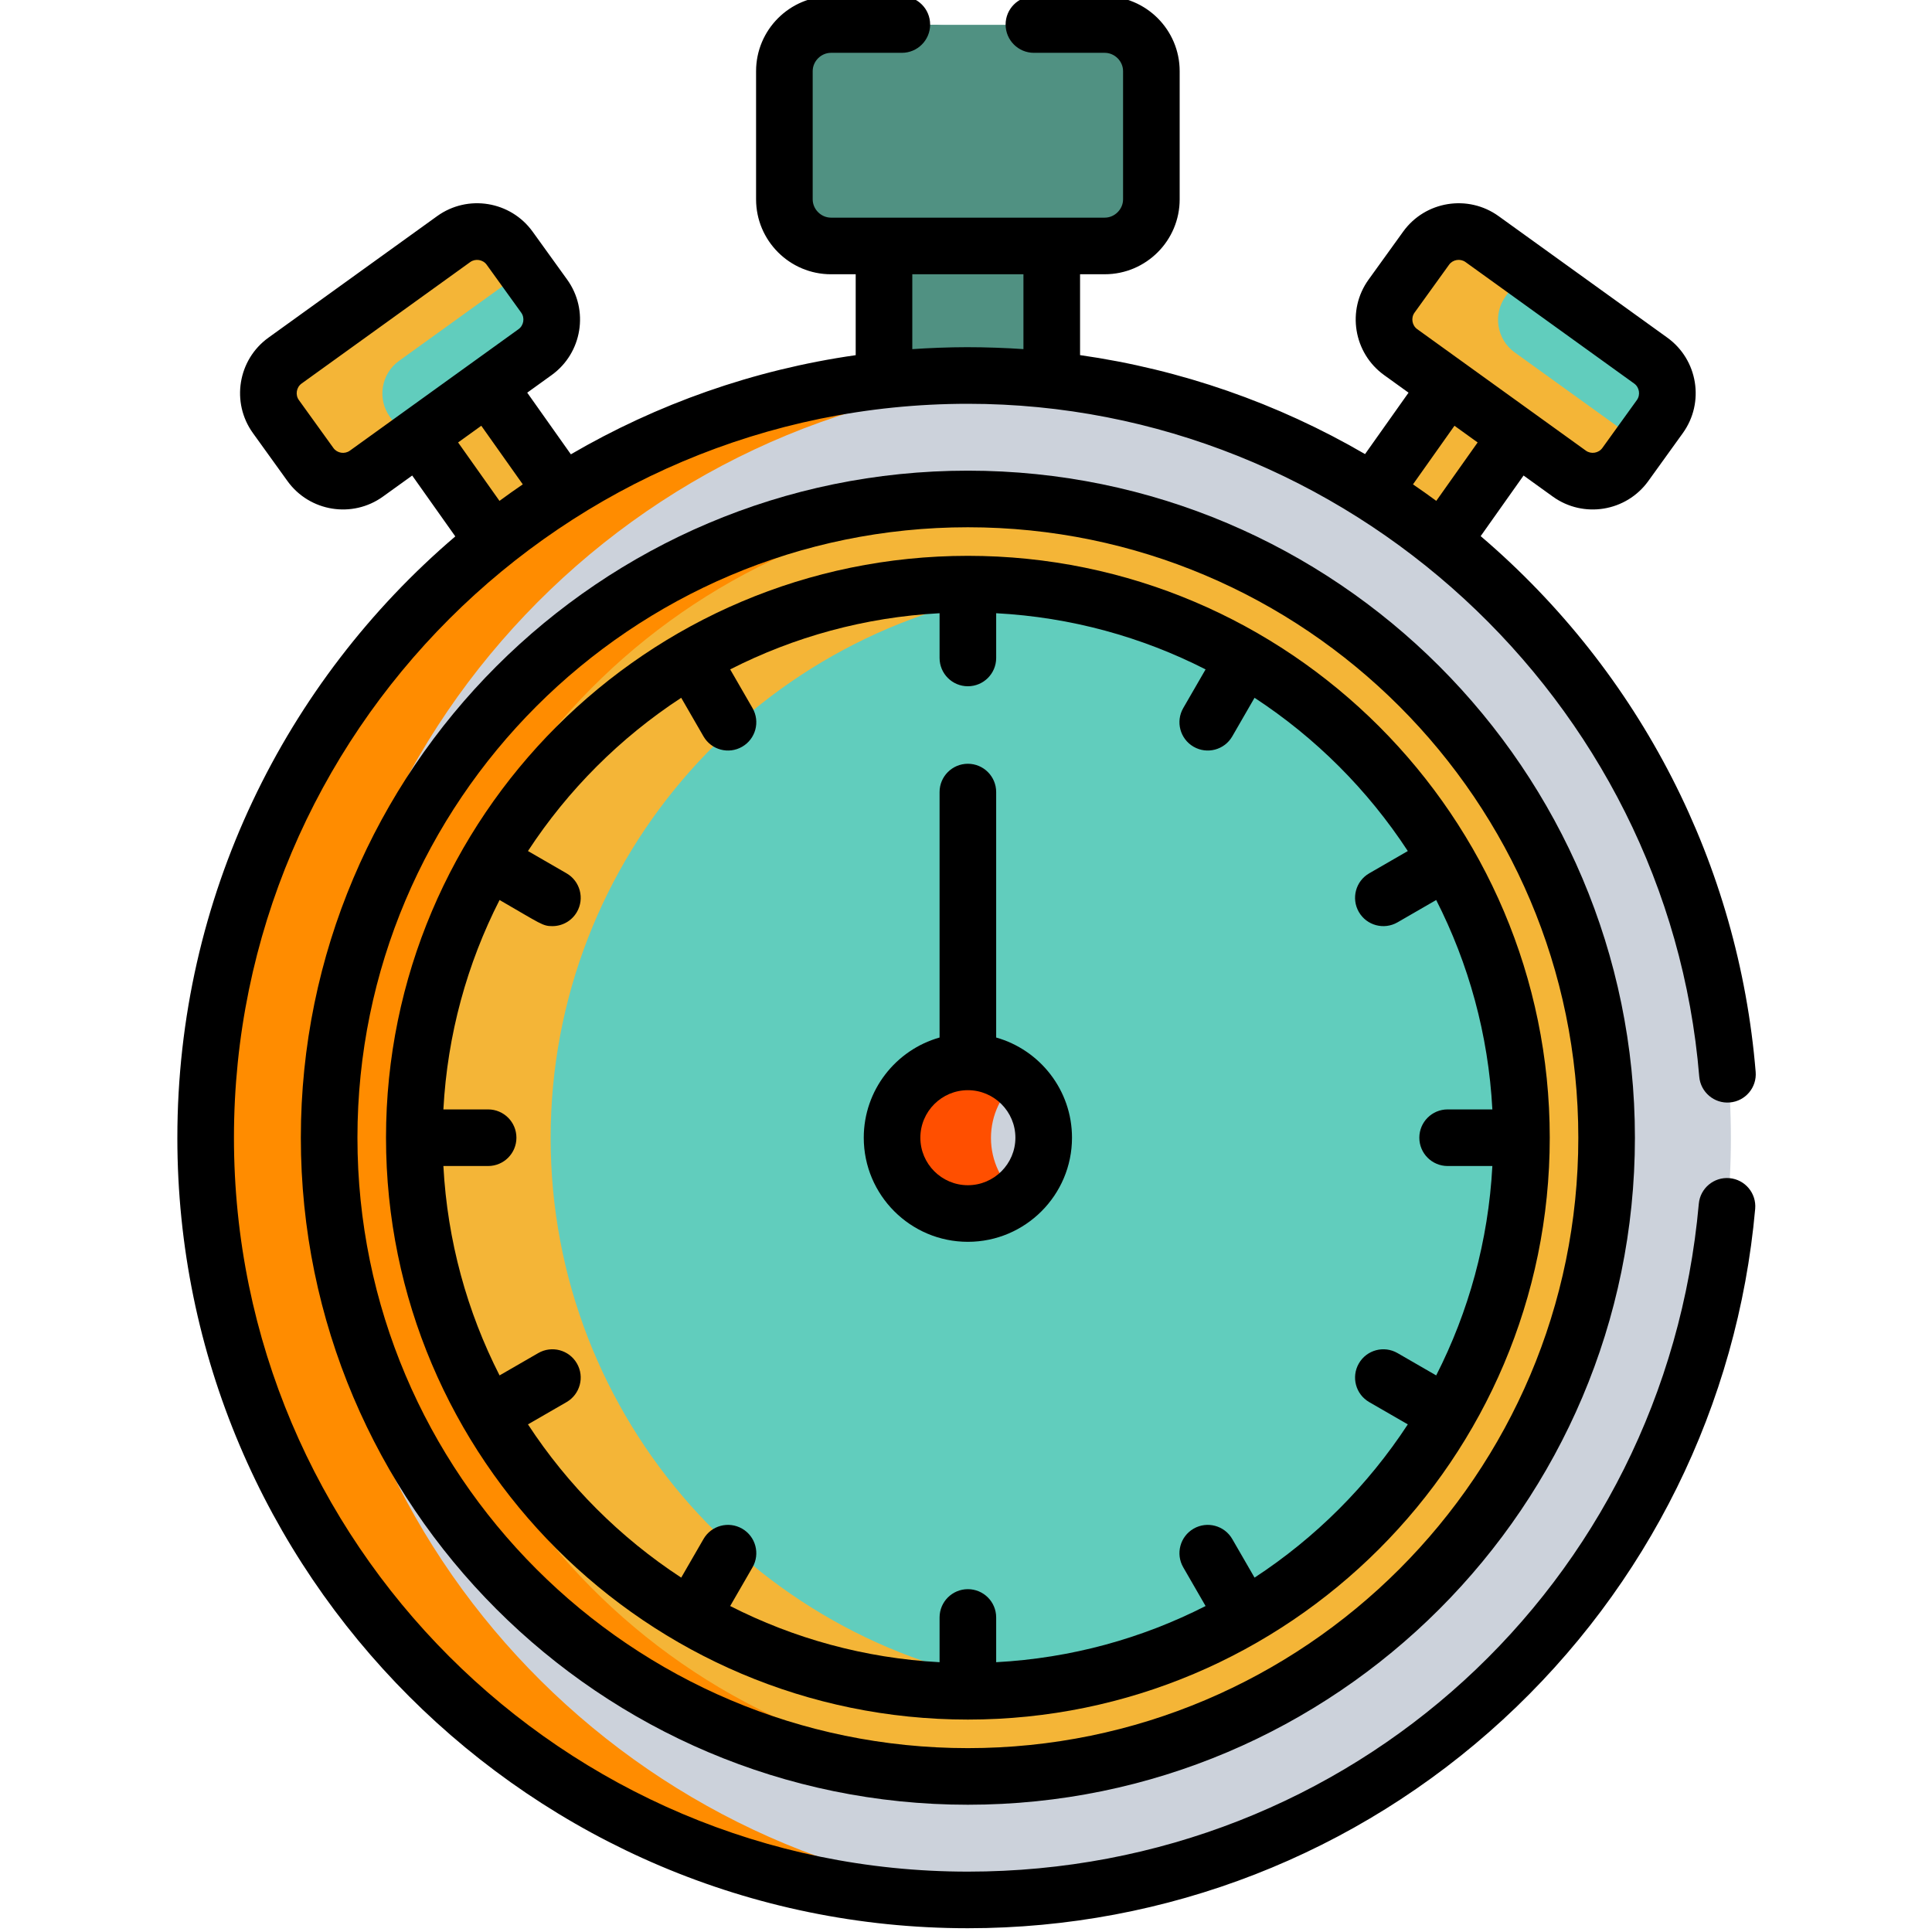
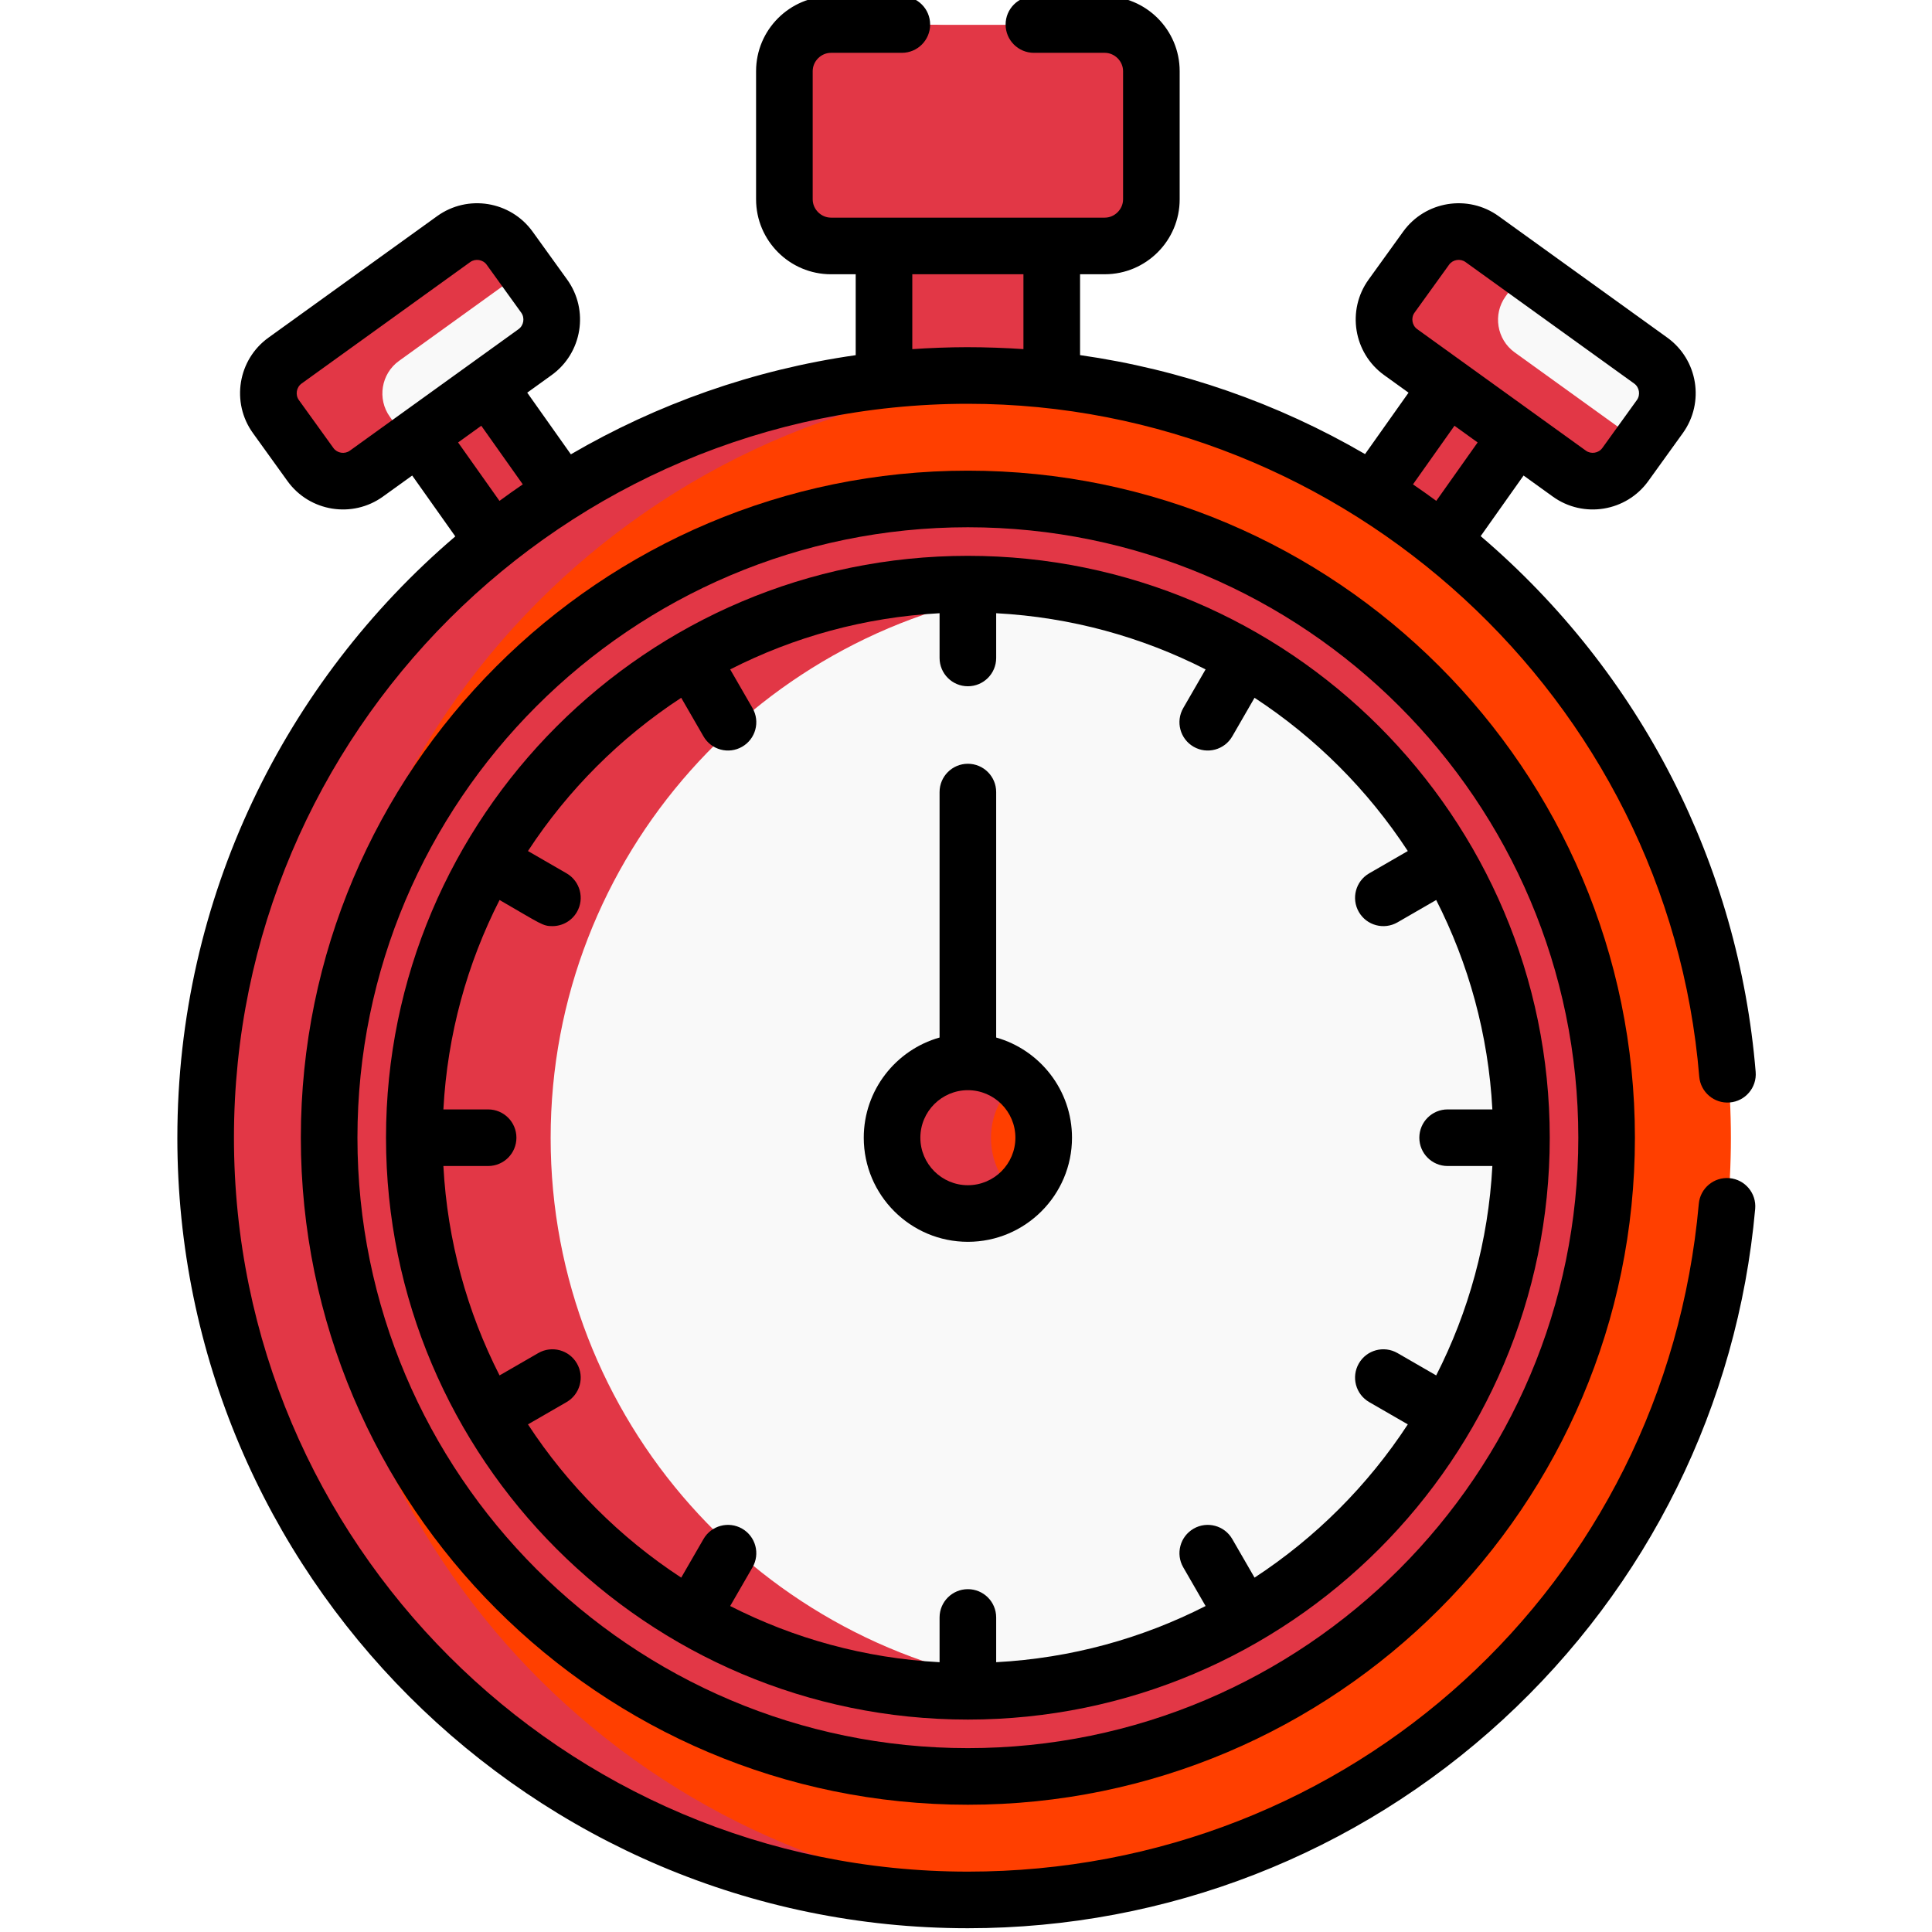
<svg xmlns="http://www.w3.org/2000/svg" height="512px" viewBox="-46 1 511 511.999" width="512px" class="">
  <g>
    <g>
      <g>
-         <path d="m84.918 148.371c6.707-5.445 13.715-10.512 21-15.18l-22.652-32.613-20.887 15.34zm0 0" fill="#ccd2db" data-original="#F4B537" class="" style="fill:#F4B537" data-old_color="#CCD2DB" />
-         <path d="m337.035 100.578-22.773 32.613c7.324 4.668 14.371 9.734 21.113 15.18l22.664-32.453zm0 0" fill="#ccd2db" data-original="#F4B537" class="" style="fill:#F4B537" data-old_color="#CCD2DB" />
-         <path d="m187.98 62.438v45.316c7.301-1.02 14.715-1.559 22.227-1.559s14.926.539 22.227 1.559v-45.316zm0 0" fill="#f4b537" data-original="#509182" class="" style="fill:#509182" data-old_color="#61CDBD" />
-         <path d="m217.98 62.438h-30v45.316c7.301-1.02 14.715-1.559 22.227-1.559 2.605 0 5.195.09 7.773.215zm0 0" fill="#e59d1f" data-original="#509182" class="" style="fill:#509182" data-old_color="#62CDBD" />
-         <path d="m412.203 302.574c0 111.559-90.438 201.996-201.996 201.996-111.559 0-201.996-90.438-201.996-201.996 0-111.559 90.438-201.996 201.996-201.996 111.559 0 201.996 90.438 201.996 201.996zm0 0" fill="#8ac2ff" data-original="#CCD2DB" class="" style="fill:#CCD2DB" data-old_color="#8AC2FF" />
-         <path d="m37.137 303.074c0-107.871 84.555-195.984 191-201.695-5.906-.52-11.887-.801-17.93-.801-111.559 0-201.996 90.438-201.996 201.996 0 111.559 90.438 201.996 201.996 201.996 3.691 0 7.355-.105 11-.301-103.16-9.074-184.07-95.68-184.07-201.195zm0 0" fill="#54a0ff" data-original="#FF8C00" class="" style="fill:#FF8C00" data-old_color="#F4B537" />
-         <path d="m210.207 471.844c-93.336 0-169.27-75.934-169.27-169.27 0-93.336 75.934-169.27 169.27-169.27 93.336 0 169.27 75.934 169.27 169.27 0 93.336-75.934 169.27-169.27 169.27zm0 0" fill="#338def" data-original="#F4B537" class="" style="fill:#F4B537" data-old_color="#338DEF" />
-         <path d="m61.027 302.574c0-89.965 70.551-163.746 159.227-168.965-3.328-.195-6.672-.305-10.047-.305-93.336 0-169.27 75.934-169.27 169.27 0 93.336 75.934 169.273 169.27 169.273 3.375 0 6.719-.113 10.047-.309-88.676-5.219-159.227-79-159.227-168.965zm0 0" fill="#1c78d3" data-original="#FF8C00" class="" style="fill:#FF8C00" data-old_color="#FF8400" />
-         <path d="m209.047 449.246c-80.875 0-146.668-65.797-146.668-146.672s65.797-146.668 146.668-146.668c80.875 0 146.672 65.793 146.672 146.668s-65.797 146.672-146.672 146.672zm0 0" fill="#e4eaf8" data-original="#61CDBD" class="" style="fill:#61CDBD" data-old_color="#509182" />
-         <path d="m99.426 302.574c0-74.602 55.984-136.371 128.148-145.504-6.07-.77-12.254-1.168-18.527-1.168-80.875 0-146.672 65.797-146.672 146.672s65.797 146.672 146.672 146.672c6.273 0 12.457-.398 18.527-1.168-72.16-9.133-128.148-70.902-128.148-145.504zm0 0" fill="#ccd2db" data-original="#F4B537" class="" style="fill:#F4B537" data-old_color="#CCD2DB" />
-         <path d="m331.641 66.844-9.156 12.707c-3.414 4.742-2.332 11.414 2.41 14.832l44.707 32.207c4.742 3.414 11.414 2.332 14.832-2.41l9.156-12.711c3.414-4.742 2.332-11.414-2.41-14.828l-44.711-32.207c-4.738-3.418-11.41-2.332-14.828 2.41zm0 0" fill="#e4eaf8" data-original="#61CDBD" class="" style="fill:#61CDBD" data-old_color="#509182" />
-         <path d="m88.773 66.844 9.156 12.707c3.414 4.742 2.332 11.414-2.41 14.832l-44.707 32.207c-4.742 3.414-11.414 2.332-14.832-2.41l-9.156-12.711c-3.414-4.742-2.332-11.414 2.41-14.828l44.711-32.207c4.738-3.418 11.414-2.332 14.828 2.41zm0 0" fill="#e4eaf8" data-original="#61CDBD" class="" style="fill:#61CDBD" data-old_color="#509182" />
-         <path d="m246.48 7.574h-72.547c-6.793 0-12.355 5.559-12.355 12.352v33.973c0 6.797 5.559 12.355 12.355 12.355h72.547c6.793 0 12.352-5.559 12.352-12.355v-33.973c.004-6.793-5.559-12.352-12.352-12.352zm0 0" fill="#feca57" data-original="#509182" class="" style="fill:#509182" data-old_color="#61CDBD" />
-         <path d="m354.898 94.383c-4.742-3.414-5.828-10.09-2.41-14.828l5.113-7.102-11.133-8.02c-4.738-3.418-11.41-2.332-14.828 2.41l-9.156 12.707c-3.414 4.742-2.332 11.414 2.41 14.832l44.711 32.207c4.738 3.414 11.41 2.332 14.828-2.41l4.039-5.609zm0 0" fill="#ccd2db" data-original="#F4B537" class="" style="fill:#F4B537" data-old_color="#CCD2DB" />
-         <path d="m56.828 111.469c-3.418-4.742-2.332-11.414 2.41-14.828l33.574-24.188-4.039-5.609c-3.414-4.742-10.09-5.828-14.828-2.41l-44.711 32.207c-4.742 3.414-5.824 10.086-2.41 14.828l9.156 12.711c3.418 4.742 10.09 5.828 14.828 2.41l11.133-8.02zm0 0" fill="#ccd2db" data-original="#F4B537" class="" style="fill:#F4B537" data-old_color="#CCD2DB" />
-         <path d="m191.582 53.898v-33.973c0-6.793 5.559-12.352 12.355-12.352h-30.004c-6.793 0-12.352 5.559-12.352 12.352v33.973c0 6.797 5.559 12.355 12.352 12.355h30.004c-6.797 0-12.355-5.559-12.355-12.355zm0 0" fill="#f4b537" data-original="#509182" class="" style="fill:#509182" data-old_color="#61CDBD" />
-         <path d="m230.301 302.574c0 11.098-8.996 20.094-20.094 20.094-11.098 0-20.094-8.996-20.094-20.094 0-11.098 8.996-20.094 20.094-20.094 11.098 0 20.094 8.996 20.094 20.094zm0 0" fill="#ff6b6b" data-original="#CCD2DB" class="" style="fill:#CCD2DB" data-old_color="#FF5600" />
-         <path d="m216.117 302.574c0-6.137 2.758-11.617 7.09-15.305-3.504-2.98-8.039-4.789-13-4.789-11.098 0-20.094 8.996-20.094 20.094 0 11.098 8.996 20.094 20.094 20.094 4.961 0 9.496-1.809 13-4.789-4.332-3.688-7.09-9.168-7.09-15.305zm0 0" fill="#ee5253" data-original="#FF4F00" class="" style="fill:#FF4F00" data-old_color="#85EDD5" />
-         <path d="m209.996 125.73c-97.473 0-176.77 79.301-176.77 176.773s79.297 176.77 176.77 176.77 176.773-79.297 176.773-176.77-79.301-176.773-176.773-176.773zm0 338.543c-89.199 0-161.77-72.57-161.77-161.77 0-89.203 72.57-161.773 161.77-161.773 89.203 0 161.773 72.57 161.773 161.773 0 89.199-72.57 161.77-161.773 161.77zm0 0" data-original="#000000" class="active-path" style="fill:#000000" />
-         <path d="m209.996 148.301c-85.023 0-154.199 69.176-154.199 154.203 0 85.023 69.176 154.199 154.199 154.199 85.027 0 154.203-69.176 154.203-154.199 0-85.027-69.176-154.203-154.203-154.203zm75.973 270.785-5.906-10.227c-2.07-3.586-6.66-4.816-10.246-2.746-3.586 2.074-4.816 6.66-2.742 10.246l5.918 10.254c-16.824 8.574-35.613 13.824-55.496 14.887v-11.855c0-4.145-3.355-7.5-7.5-7.5-4.141 0-7.5 3.355-7.5 7.5v11.855c-19.883-1.062-38.668-6.312-55.492-14.887l5.918-10.254c2.07-3.586.844-8.172-2.746-10.246-3.59-2.07-8.176-.84-10.242 2.746l-5.906 10.227c-16.18-10.582-30.035-24.434-40.613-40.613l10.227-5.902c3.586-2.074 4.816-6.66 2.746-10.246-2.074-3.59-6.664-4.816-10.246-2.746l-10.254 5.918c-8.574-16.824-13.824-35.609-14.887-55.492h11.855c4.145 0 7.5-3.355 7.5-7.5 0-4.145-3.355-7.5-7.5-7.5h-11.855c1.062-19.883 6.312-38.672 14.887-55.496 11.047 6.379 11.41 6.926 13.996 6.926 2.594 0 5.113-1.344 6.504-3.75 2.07-3.59.84-8.176-2.746-10.246l-10.227-5.906c10.578-16.18 24.43-30.031 40.613-40.613l5.902 10.227c2.074 3.594 6.664 4.816 10.246 2.746 3.59-2.07 4.816-6.656 2.746-10.246l-5.918-10.25c16.824-8.578 35.609-13.828 55.492-14.887v11.855c0 4.145 3.355 7.5 7.5 7.5 4.145 0 7.5-3.355 7.5-7.5v-11.855c19.883 1.059 38.672 6.312 55.496 14.887l-5.922 10.25c-2.07 3.59-.84 8.176 2.746 10.246 3.586 2.07 8.176.844 10.246-2.746l5.902-10.227c16.184 10.582 30.035 24.434 40.617 40.613l-10.227 5.906c-3.59 2.07-4.816 6.656-2.746 10.246 2.074 3.59 6.66 4.812 10.246 2.746l10.25-5.922c8.574 16.824 13.828 35.613 14.887 55.496h-11.855c-4.145 0-7.5 3.355-7.5 7.5 0 4.145 3.355 7.5 7.5 7.5h11.855c-1.059 19.883-6.312 38.668-14.887 55.492l-10.25-5.918c-3.59-2.07-8.176-.844-10.246 2.746-2.07 3.586-.844 8.172 2.746 10.246l10.227 5.902c-10.582 16.18-24.434 30.035-40.613 40.613zm0 0" data-original="#000000" class="active-path" style="fill:#000000" />
-         <path d="m217.496 275.953v-65.047c0-4.141-3.355-7.5-7.5-7.5-4.141 0-7.5 3.359-7.5 7.5v65.047c-11.578 3.277-20.09 13.934-20.09 26.551 0 15.215 12.375 27.59 27.59 27.59s27.594-12.375 27.594-27.59c0-12.617-8.512-23.273-20.094-26.551zm-7.5 39.141c-6.941 0-12.59-5.648-12.59-12.59 0-6.945 5.648-12.594 12.59-12.594 6.945 0 12.594 5.648 12.594 12.594 0 6.941-5.648 12.59-12.594 12.59zm0 0" data-original="#000000" class="active-path" style="fill:#000000" />
-         <path d="m.5 302.504c0 115.516 93.98 209.496 209.496 209.496 52.668 0 103.008-19.621 141.75-55.246 38.504-35.406 62.262-83.492 66.895-135.395.367-4.129-2.68-7.77-6.805-8.141-4.129-.363-7.77 2.68-8.137 6.805-9.008 100.891-92.281 176.977-193.703 176.977-107.246 0-194.496-87.254-194.496-194.496 0-107.363 87.395-194.496 194.496-194.496 100.379 0 185.578 78.262 193.82 178.297.344 4.129 3.98 7.211 8.094 6.859 4.129-.34 7.199-3.965 6.859-8.094-4.516-54.77-30.328-105.676-72.875-141.992l11.367-16.059 7.75 5.582c8.102 5.84 19.453 4 25.297-4.109l9.156-12.711c5.844-8.109 3.996-19.457-4.109-25.301l-44.711-32.203c-8.086-5.832-19.445-4.016-25.297 4.109l-9.16 12.711c-5.84 8.105-3.992 19.457 4.113 25.301l6.477 4.664-11.527 16.277c-23.207-13.508-48.805-22.426-75.523-26.23v-21.43h6.543c10.949 0 19.855-8.906 19.855-19.852v-33.973c0-10.949-8.906-19.855-19.855-19.855h-18.773c-4.141 0-7.5 3.355-7.5 7.5s3.359 7.5 7.5 7.5h18.773c2.633 0 4.855 2.223 4.855 4.855v33.973c0 2.629-2.223 4.852-4.855 4.852-6.945 0-65.598 0-72.547 0-2.629 0-4.852-2.223-4.852-4.852v-33.973c0-2.633 2.223-4.855 4.852-4.855h18.773c4.145 0 7.5-3.355 7.5-7.5s-3.355-7.5-7.5-7.5h-18.773c-10.945 0-19.855 8.906-19.855 19.855v33.973c0 10.945 8.906 19.855 19.855 19.855h6.547v21.441c-27.18 3.879-52.691 12.984-75.484 26.277l-11.566-16.34 6.473-4.664c8.109-5.844 9.953-17.191 4.113-25.301l-9.156-12.707c-5.844-8.109-17.191-9.957-25.301-4.113l-44.707 32.207c-8.109 5.84-9.953 17.188-4.109 25.297l9.152 12.711c5.855 8.125 17.211 9.941 25.301 4.109l7.75-5.578 11.422 16.129c-45.043 38.457-73.656 95.621-73.656 159.352zm45.715-182.07c-1.371.988-3.359.68-4.359-.711l-9.156-12.711c-.988-1.371-.664-3.367.711-4.359l44.707-32.207c1.379-.988 3.375-.66 4.359.711l9.156 12.707c.992 1.375.664 3.371-.707 4.363-3.605 2.594-39.297 28.309-44.711 32.207zm34.832-6.605 10.996 15.531c-2.086 1.422-4.145 2.883-6.176 4.379l-10.965-15.484c5.367-3.867 4.141-2.98 6.145-4.426zm247.312-29.965 9.156-12.707c1-1.391 2.988-1.699 4.359-.711l44.711 32.207c1.371.988 1.695 2.984.707 4.359l-9.156 12.711c-.988 1.371-2.988 1.699-4.359.707-5.445-3.922-40.762-29.363-44.707-32.207-1.375-.988-1.699-2.984-.711-4.359zm10.59 29.965 6.141 4.426-10.961 15.48c-2.035-1.496-4.094-2.957-6.176-4.375zm-143.68-20.301v-19.848h29.453v19.84c-4.371-.305-10.125-.52-14.984-.512-4.805.004-10.219.219-14.469.52zm0 0" data-original="#000000" class="active-path" style="fill:#000000" />
+         <g>
+           <g>
+             <path d="m84.918 148.371c6.707-5.445 13.715-10.512 21-15.18l-22.652-32.613-20.887 15.34zm0 0" fill="#ccd2db" data-original="#E23746" class="" style="fill:#E23746" data-old_color="#e23746" />
+             <path d="m337.035 100.578-22.773 32.613c7.324 4.668 14.371 9.734 21.113 15.18l22.664-32.453zm0 0" fill="#ccd2db" data-original="#E23746" class="" style="fill:#E23746" data-old_color="#e23746" />
+             <path d="m187.98 62.438v45.316c7.301-1.02 14.715-1.559 22.227-1.559s14.926.539 22.227 1.559v-45.316zm0 0" fill="#f4b537" data-original="#E23746" class="" style="fill:#E23746" data-old_color="#e23746" />
+             <path d="m217.98 62.438h-30v45.316c7.301-1.02 14.715-1.559 22.227-1.559 2.605 0 5.195.09 7.773.215zm0 0" fill="#e59d1f" data-original="#E23746" class="" style="fill:#E23746" data-old_color="#e23746" />
+             <path d="m412.203 302.574c0 111.559-90.438 201.996-201.996 201.996-111.559 0-201.996-90.438-201.996-201.996 0-111.559 90.438-201.996 201.996-201.996 111.559 0 201.996 90.438 201.996 201.996zm0 0" fill="#8ac2ff" data-original="#CCD2DB" class="" style="fill:#FF3F00" data-old_color="#CCD2DB" />
+             <path d="m37.137 303.074c0-107.871 84.555-195.984 191-201.695-5.906-.52-11.887-.801-17.93-.801-111.559 0-201.996 90.438-201.996 201.996 0 111.559 90.438 201.996 201.996 201.996 3.691 0 7.355-.105 11-.301-103.16-9.074-184.07-95.68-184.07-201.195zm0 0" fill="#54a0ff" data-original="#A19D9D" class="active-path" style="fill:#E23746" data-old_color="#A19D9D" />
+             <path d="m210.207 471.844c-93.336 0-169.27-75.934-169.27-169.27 0-93.336 75.934-169.27 169.27-169.27 93.336 0 169.27 75.934 169.27 169.27 0 93.336-75.934 169.27-169.27 169.27zm0 0" fill="#338def" data-original="#E23746" class="" style="fill:#E23746" data-old_color="#e23746" />
+             <path d="m61.027 302.574c0-89.965 70.551-163.746 159.227-168.965-3.328-.195-6.672-.305-10.047-.305-93.336 0-169.27 75.934-169.27 169.27 0 93.336 75.934 169.273 169.27 169.273 3.375 0 6.719-.113 10.047-.309-88.676-5.219-159.227-79-159.227-168.965zm0 0" fill="#1c78d3" data-original="#A19D9D" class="active-path" style="fill:#E23746" data-old_color="#A19D9D" />
+             <path d="m209.047 449.246c-80.875 0-146.668-65.797-146.668-146.672s65.797-146.668 146.668-146.668c80.875 0 146.672 65.793 146.672 146.668s-65.797 146.672-146.672 146.672zm0 0" fill="#e4eaf8" data-original="#F9F9F9" class="" style="fill:#F9F9F9" data-old_color="#F5F6F5" />
+             <path d="m99.426 302.574c0-74.602 55.984-136.371 128.148-145.504-6.07-.77-12.254-1.168-18.527-1.168-80.875 0-146.672 65.797-146.672 146.672s65.797 146.672 146.672 146.672c6.273 0 12.457-.398 18.527-1.168-72.16-9.133-128.148-70.902-128.148-145.504zm0 0" fill="#ccd2db" data-original="#E23746" class="" style="fill:#E23746" data-old_color="#e23746" />
+             <path d="m331.641 66.844-9.156 12.707c-3.414 4.742-2.332 11.414 2.41 14.832l44.707 32.207c4.742 3.414 11.414 2.332 14.832-2.41l9.156-12.711c3.414-4.742 2.332-11.414-2.41-14.828l-44.711-32.207c-4.738-3.418-11.41-2.332-14.828 2.41zm0 0" fill="#e4eaf8" data-original="#F9F9F9" class="" style="fill:#F9F9F9" data-old_color="#F5F6F5" />
+             <path d="m88.773 66.844 9.156 12.707c3.414 4.742 2.332 11.414-2.41 14.832l-44.707 32.207c-4.742 3.414-11.414 2.332-14.832-2.41l-9.156-12.711c-3.414-4.742-2.332-11.414 2.41-14.828l44.711-32.207c4.738-3.418 11.414-2.332 14.828 2.41zm0 0" fill="#e4eaf8" data-original="#F9F9F9" class="" style="fill:#F9F9F9" data-old_color="#F5F6F5" />
+             <path d="m246.48 7.574h-72.547c-6.793 0-12.355 5.559-12.355 12.352v33.973c0 6.797 5.559 12.355 12.355 12.355h72.547c6.793 0 12.352-5.559 12.352-12.355v-33.973c.004-6.793-5.559-12.352-12.352-12.352zm0 0" fill="#feca57" data-original="#E23746" class="" style="fill:#E23746" data-old_color="#e23746" />
+             <path d="m354.898 94.383c-4.742-3.414-5.828-10.09-2.41-14.828l5.113-7.102-11.133-8.02c-4.738-3.418-11.41-2.332-14.828 2.41l-9.156 12.707c-3.414 4.742-2.332 11.414 2.41 14.832l44.711 32.207c4.738 3.414 11.41 2.332 14.828-2.41l4.039-5.609zm0 0" fill="#ccd2db" data-original="#E23746" class="" style="fill:#E23746" data-old_color="#e23746" />
+             <path d="m56.828 111.469c-3.418-4.742-2.332-11.414 2.41-14.828l33.574-24.188-4.039-5.609c-3.414-4.742-10.09-5.828-14.828-2.41l-44.711 32.207c-4.742 3.414-5.824 10.086-2.41 14.828l9.156 12.711c3.418 4.742 10.09 5.828 14.828 2.41l11.133-8.02zm0 0" fill="#ccd2db" data-original="#E23746" class="" style="fill:#E23746" data-old_color="#e23746" />
+             <path d="m191.582 53.898v-33.973c0-6.793 5.559-12.352 12.355-12.352h-30.004c-6.793 0-12.352 5.559-12.352 12.352v33.973c0 6.797 5.559 12.355 12.352 12.355h30.004c-6.797 0-12.355-5.559-12.355-12.355zm0 0" fill="#f4b537" data-original="#E23746" class="" style="fill:#E23746" data-old_color="#e23746" />
+             <path d="m230.301 302.574c0 11.098-8.996 20.094-20.094 20.094-11.098 0-20.094-8.996-20.094-20.094 0-11.098 8.996-20.094 20.094-20.094 11.098 0 20.094 8.996 20.094 20.094zm0 0" fill="#ff6b6b" data-original="#CCD2DB" class="" style="fill:#FF3F00" data-old_color="#CCD2DB" />
+             <path d="m216.117 302.574c0-6.137 2.758-11.617 7.09-15.305-3.504-2.98-8.039-4.789-13-4.789-11.098 0-20.094 8.996-20.094 20.094 0 11.098 8.996 20.094 20.094 20.094 4.961 0 9.496-1.809 13-4.789-4.332-3.688-7.09-9.168-7.09-15.305zm0 0" fill="#ee5253" data-original="#A19D9D" class="active-path" style="fill:#E23746" data-old_color="#A19D9D" />
+             <path d="m209.996 125.73c-97.473 0-176.77 79.301-176.77 176.773s79.297 176.77 176.77 176.77 176.773-79.297 176.773-176.77-79.301-176.773-176.773-176.773zm0 338.543c-89.199 0-161.77-72.57-161.77-161.77 0-89.203 72.57-161.773 161.77-161.773 89.203 0 161.773 72.57 161.773 161.773 0 89.199-72.57 161.77-161.773 161.77zm0 0" data-original="#000000" class="" style="fill:#000000" />
+             <path d="m209.996 148.301c-85.023 0-154.199 69.176-154.199 154.203 0 85.023 69.176 154.199 154.199 154.199 85.027 0 154.203-69.176 154.203-154.199 0-85.027-69.176-154.203-154.203-154.203zm75.973 270.785-5.906-10.227c-2.07-3.586-6.66-4.816-10.246-2.746-3.586 2.074-4.816 6.66-2.742 10.246l5.918 10.254c-16.824 8.574-35.613 13.824-55.496 14.887v-11.855c0-4.145-3.355-7.5-7.5-7.5-4.141 0-7.5 3.355-7.5 7.5v11.855c-19.883-1.062-38.668-6.312-55.492-14.887l5.918-10.254c2.07-3.586.844-8.172-2.746-10.246-3.59-2.07-8.176-.84-10.242 2.746l-5.906 10.227c-16.18-10.582-30.035-24.434-40.613-40.613l10.227-5.902c3.586-2.074 4.816-6.66 2.746-10.246-2.074-3.59-6.664-4.816-10.246-2.746l-10.254 5.918c-8.574-16.824-13.824-35.609-14.887-55.492h11.855c4.145 0 7.5-3.355 7.5-7.5 0-4.145-3.355-7.5-7.5-7.5h-11.855c1.062-19.883 6.312-38.672 14.887-55.496 11.047 6.379 11.41 6.926 13.996 6.926 2.594 0 5.113-1.344 6.504-3.75 2.07-3.59.84-8.176-2.746-10.246l-10.227-5.906c10.578-16.18 24.43-30.031 40.613-40.613l5.902 10.227c2.074 3.594 6.664 4.816 10.246 2.746 3.59-2.07 4.816-6.656 2.746-10.246l-5.918-10.25c16.824-8.578 35.609-13.828 55.492-14.887v11.855c0 4.145 3.355 7.5 7.5 7.5 4.145 0 7.5-3.355 7.5-7.5v-11.855c19.883 1.059 38.672 6.312 55.496 14.887l-5.922 10.25c-2.07 3.59-.84 8.176 2.746 10.246 3.586 2.07 8.176.844 10.246-2.746l5.902-10.227c16.184 10.582 30.035 24.434 40.617 40.613l-10.227 5.906c-3.59 2.07-4.816 6.656-2.746 10.246 2.074 3.59 6.66 4.812 10.246 2.746l10.25-5.922c8.574 16.824 13.828 35.613 14.887 55.496h-11.855c-4.145 0-7.5 3.355-7.5 7.5 0 4.145 3.355 7.5 7.5 7.5h11.855c-1.059 19.883-6.312 38.668-14.887 55.492l-10.25-5.918c-3.59-2.07-8.176-.844-10.246 2.746-2.07 3.586-.844 8.172 2.746 10.246l10.227 5.902c-10.582 16.18-24.434 30.035-40.613 40.613zm0 0" data-original="#000000" class="" style="fill:#000000" />
+             <path d="m217.496 275.953v-65.047c0-4.141-3.355-7.5-7.5-7.5-4.141 0-7.5 3.359-7.5 7.5v65.047c-11.578 3.277-20.09 13.934-20.09 26.551 0 15.215 12.375 27.59 27.59 27.59s27.594-12.375 27.594-27.59c0-12.617-8.512-23.273-20.094-26.551zm-7.5 39.141c-6.941 0-12.59-5.648-12.59-12.59 0-6.945 5.648-12.594 12.59-12.594 6.945 0 12.594 5.648 12.594 12.594 0 6.941-5.648 12.59-12.594 12.59zm0 0" data-original="#000000" class="" style="fill:#000000" />
+             <path d="m.5 302.504c0 115.516 93.98 209.496 209.496 209.496 52.668 0 103.008-19.621 141.75-55.246 38.504-35.406 62.262-83.492 66.895-135.395.367-4.129-2.68-7.77-6.805-8.141-4.129-.363-7.77 2.68-8.137 6.805-9.008 100.891-92.281 176.977-193.703 176.977-107.246 0-194.496-87.254-194.496-194.496 0-107.363 87.395-194.496 194.496-194.496 100.379 0 185.578 78.262 193.82 178.297.344 4.129 3.98 7.211 8.094 6.859 4.129-.34 7.199-3.965 6.859-8.094-4.516-54.77-30.328-105.676-72.875-141.992l11.367-16.059 7.75 5.582c8.102 5.84 19.453 4 25.297-4.109l9.156-12.711c5.844-8.109 3.996-19.457-4.109-25.301l-44.711-32.203c-8.086-5.832-19.445-4.016-25.297 4.109l-9.16 12.711c-5.84 8.105-3.992 19.457 4.113 25.301l6.477 4.664-11.527 16.277c-23.207-13.508-48.805-22.426-75.523-26.23v-21.43h6.543c10.949 0 19.855-8.906 19.855-19.852v-33.973c0-10.949-8.906-19.855-19.855-19.855h-18.773c-4.141 0-7.5 3.355-7.5 7.5s3.359 7.5 7.5 7.5h18.773c2.633 0 4.855 2.223 4.855 4.855v33.973c0 2.629-2.223 4.852-4.855 4.852-6.945 0-65.598 0-72.547 0-2.629 0-4.852-2.223-4.852-4.852v-33.973c0-2.633 2.223-4.855 4.852-4.855h18.773c4.145 0 7.5-3.355 7.5-7.5s-3.355-7.5-7.5-7.5h-18.773c-10.945 0-19.855 8.906-19.855 19.855v33.973c0 10.945 8.906 19.855 19.855 19.855h6.547v21.441c-27.18 3.879-52.691 12.984-75.484 26.277l-11.566-16.34 6.473-4.664c8.109-5.844 9.953-17.191 4.113-25.301l-9.156-12.707c-5.844-8.109-17.191-9.957-25.301-4.113l-44.707 32.207c-8.109 5.84-9.953 17.188-4.109 25.297l9.152 12.711c5.855 8.125 17.211 9.941 25.301 4.109l7.75-5.578 11.422 16.129c-45.043 38.457-73.656 95.621-73.656 159.352zm45.715-182.07c-1.371.988-3.359.68-4.359-.711l-9.156-12.711c-.988-1.371-.664-3.367.711-4.359l44.707-32.207c1.379-.988 3.375-.66 4.359.711l9.156 12.707c.992 1.375.664 3.371-.707 4.363-3.605 2.594-39.297 28.309-44.711 32.207zm34.832-6.605 10.996 15.531c-2.086 1.422-4.145 2.883-6.176 4.379l-10.965-15.484c5.367-3.867 4.141-2.98 6.145-4.426zm247.312-29.965 9.156-12.707c1-1.391 2.988-1.699 4.359-.711l44.711 32.207c1.371.988 1.695 2.984.707 4.359l-9.156 12.711c-.988 1.371-2.988 1.699-4.359.707-5.445-3.922-40.762-29.363-44.707-32.207-1.375-.988-1.699-2.984-.711-4.359zm10.59 29.965 6.141 4.426-10.961 15.48c-2.035-1.496-4.094-2.957-6.176-4.375zm-143.68-20.301v-19.848h29.453v19.84c-4.371-.305-10.125-.52-14.984-.512-4.805.004-10.219.219-14.469.52zm0 0" data-original="#000000" class="" style="fill:#000000" />
+           </g>
+         </g>
      </g>
    </g>
  </g>
</svg>
